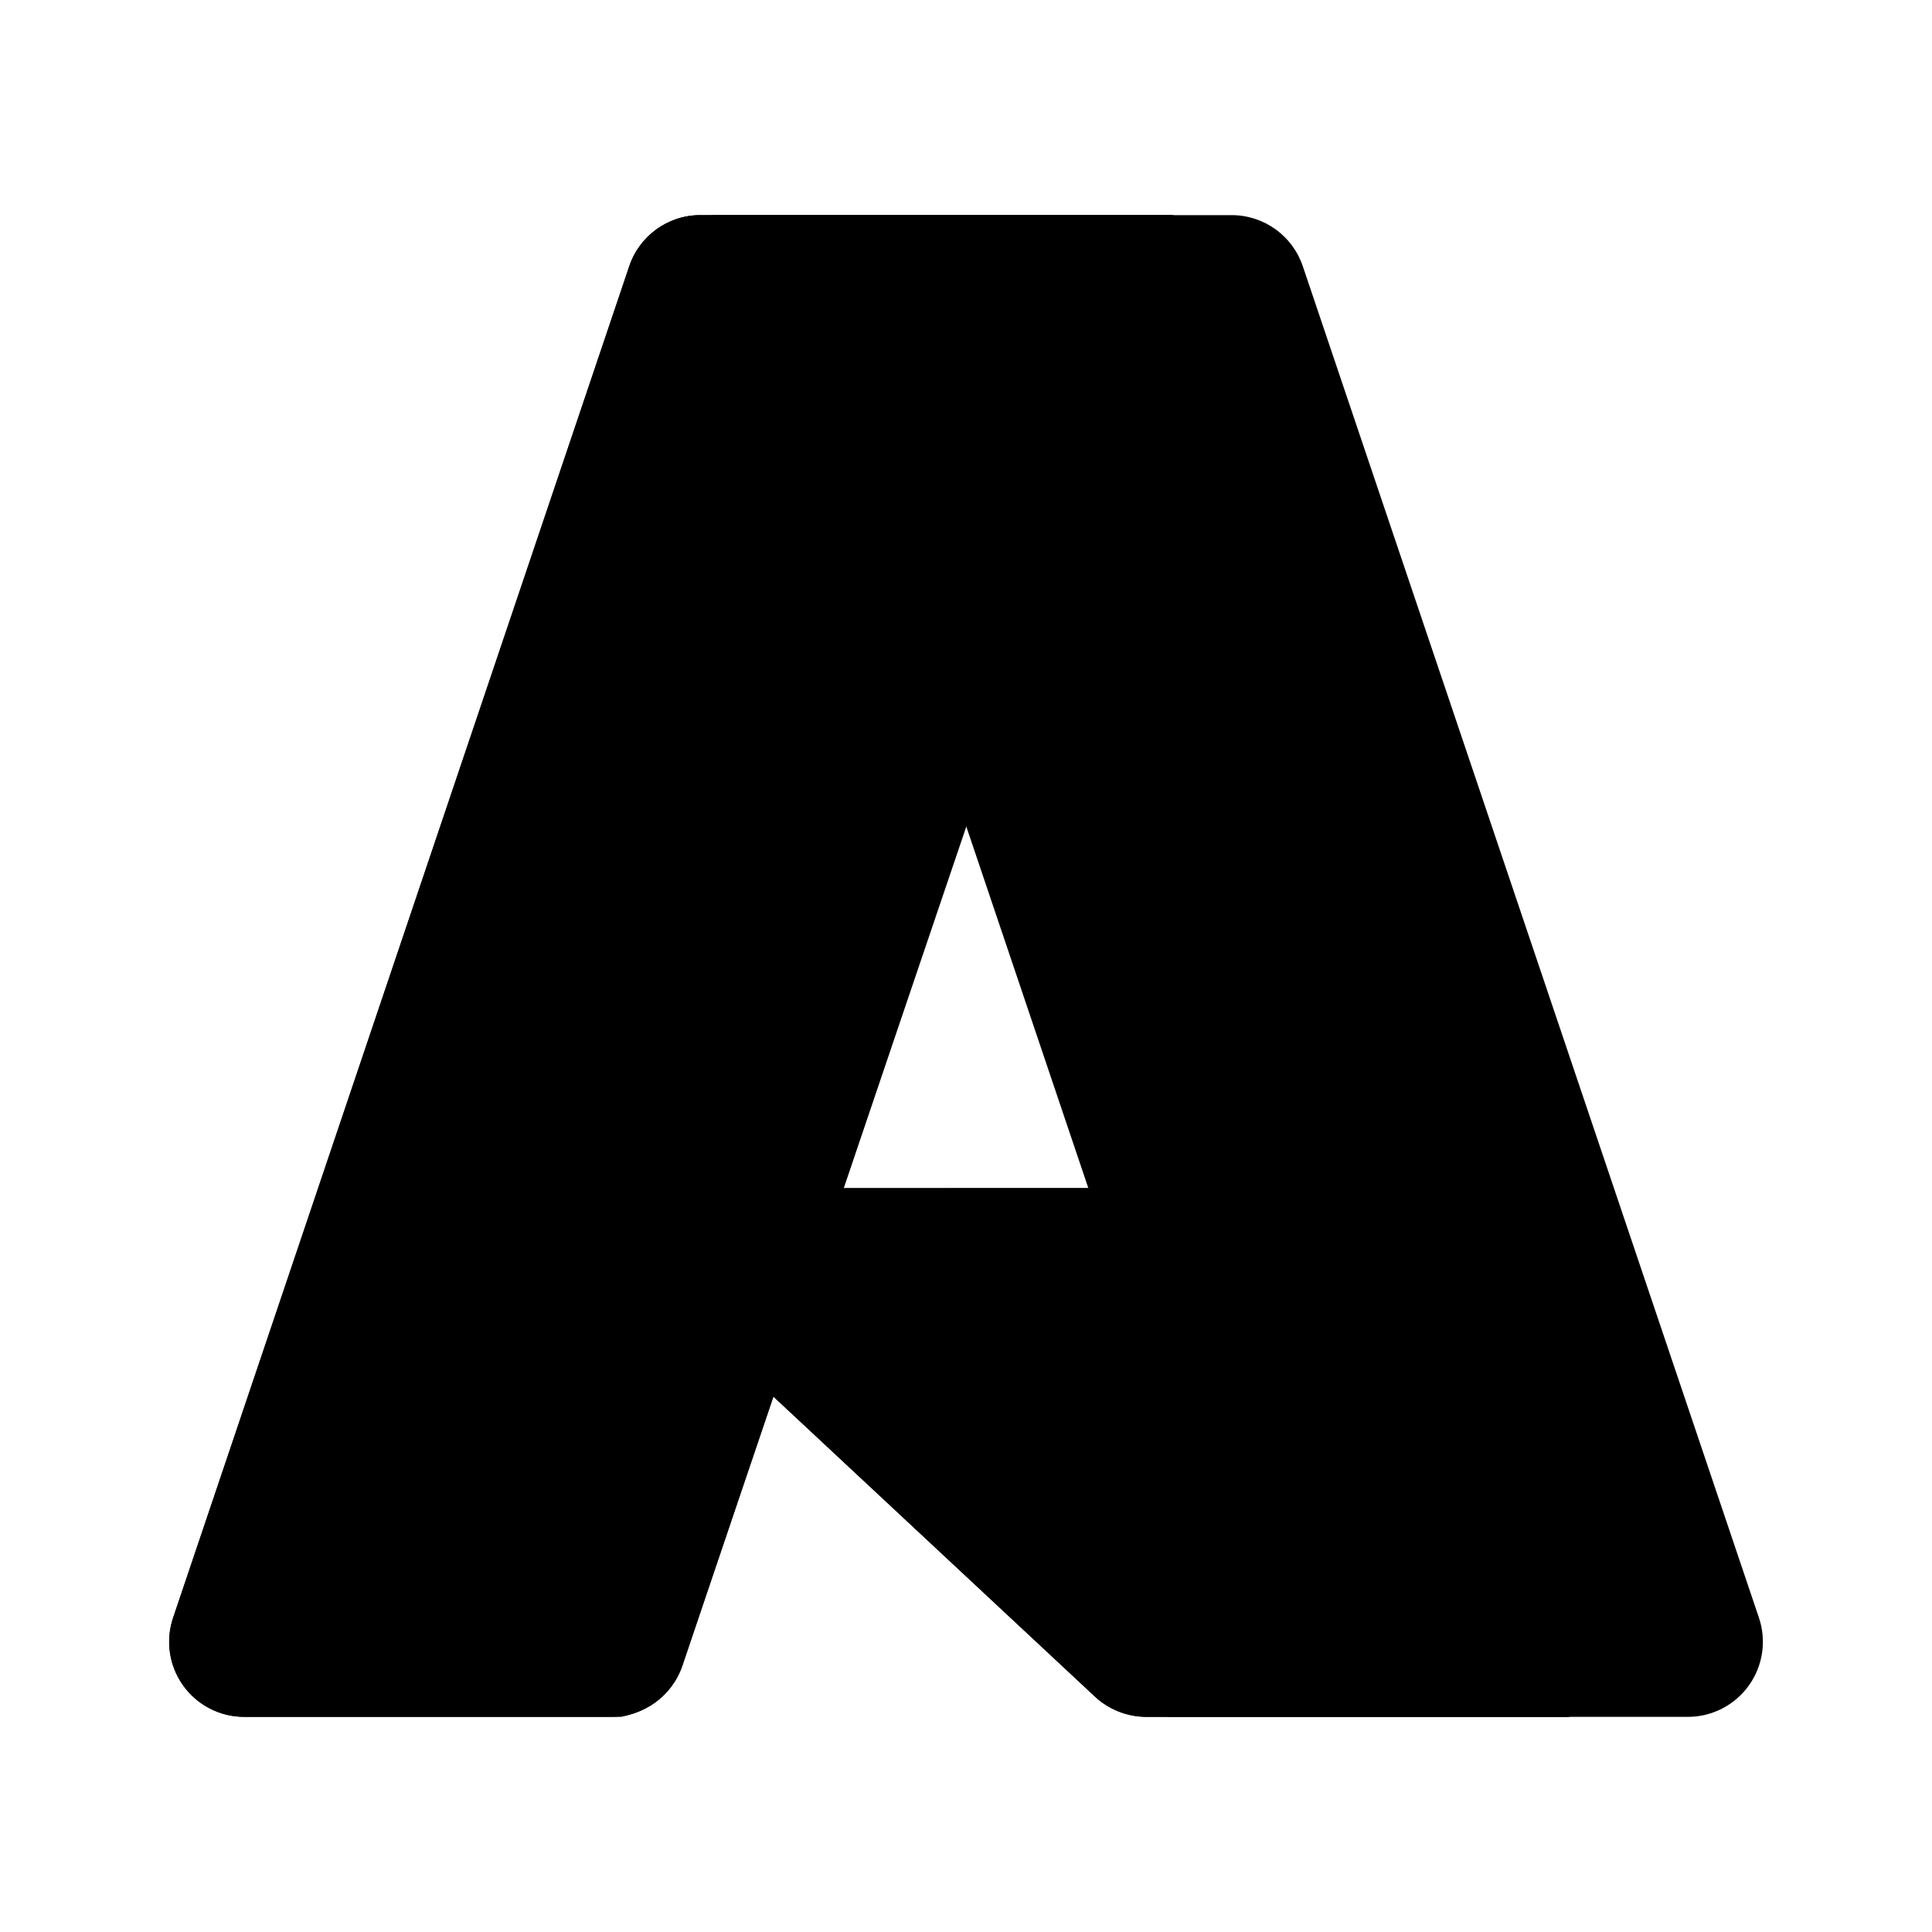
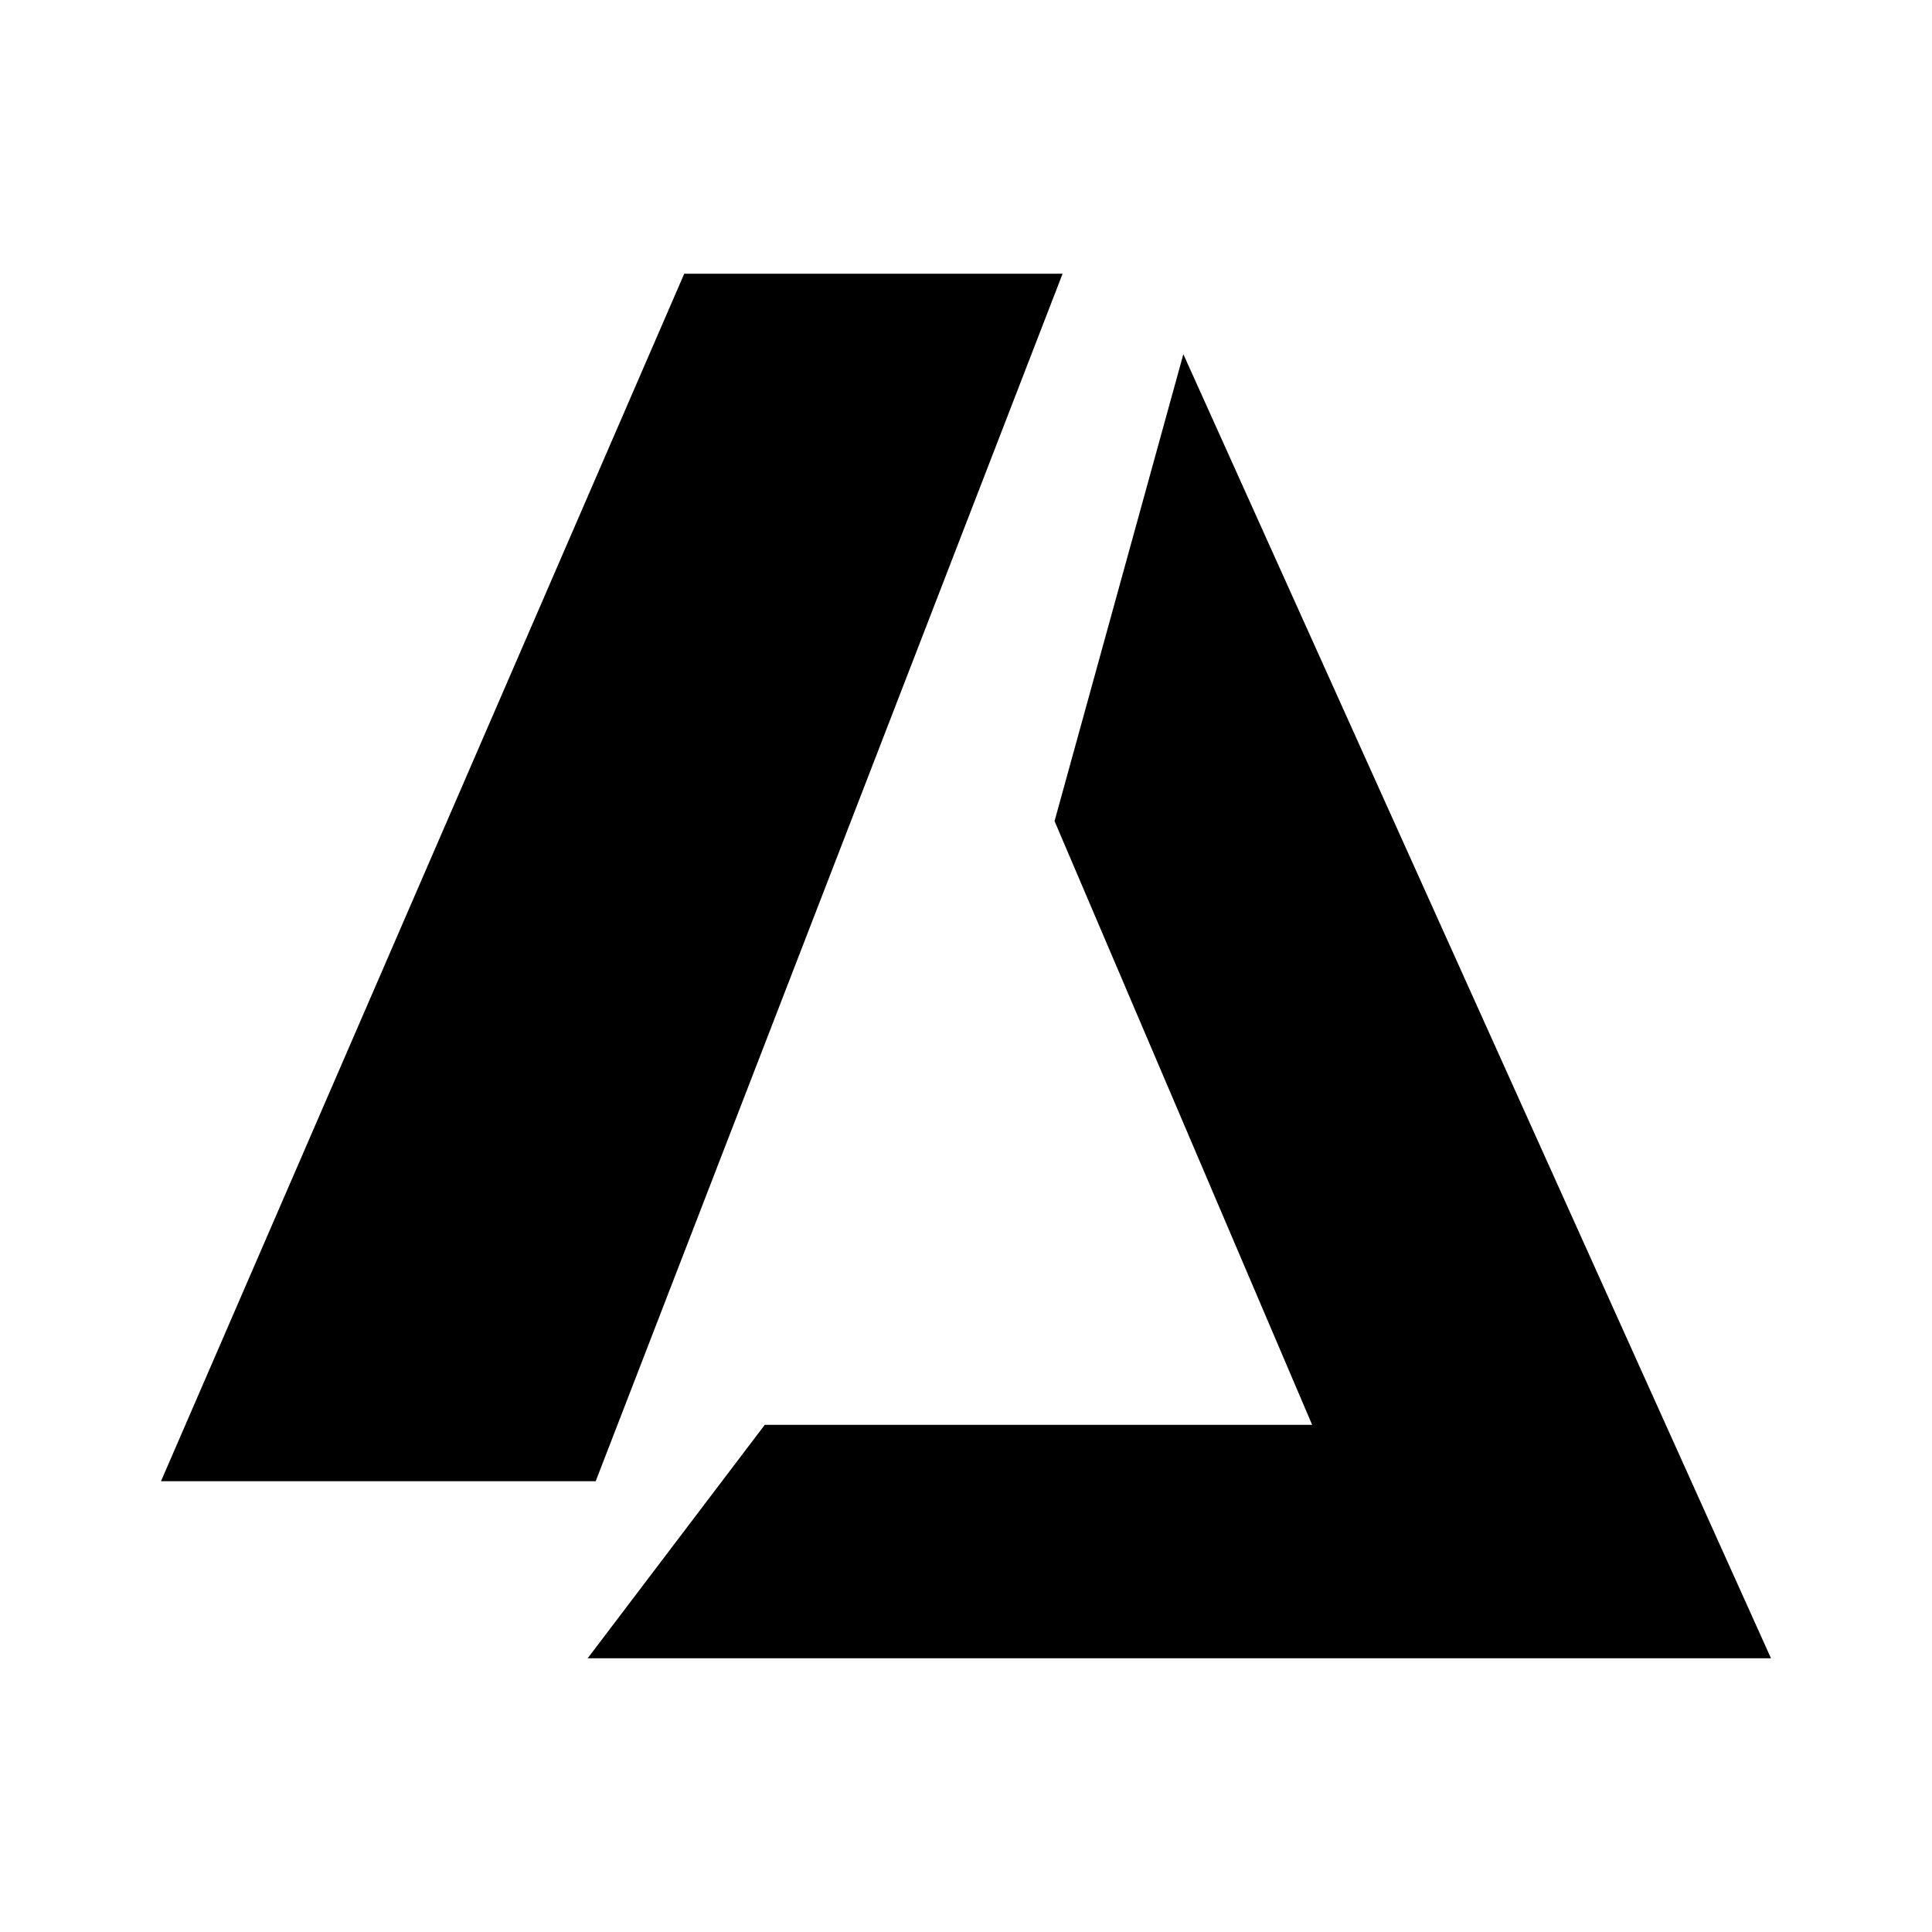
<svg xmlns="http://www.w3.org/2000/svg" viewBox="0 0 24 24" fill="currentColor" aria-hidden="true">
-   <g transform="translate(1.200 1.200) scale(0.225)">
-     <defs>
-       <linearGradient id="e399c19f-b68f-429d-b176-18c2117ff73c" x1="-1032.172" x2="-1059.213" y1="145.312" y2="65.426" gradientTransform="matrix(1 0 0 -1 1075 158)" gradientUnits="userSpaceOnUse">
-         <stop offset="0" stop-color="#114a8b" />
-         <stop offset="1" stop-color="#0669bc" />
-       </linearGradient>
-       <linearGradient id="ac2a6fc2-ca48-4327-9a3c-d4dcc3256e15" x1="-1023.725" x2="-1029.98" y1="108.083" y2="105.968" gradientTransform="matrix(1 0 0 -1 1075 158)" gradientUnits="userSpaceOnUse">
-         <stop offset="0" stop-opacity=".3" />
-         <stop offset=".071" stop-opacity=".2" />
-         <stop offset=".321" stop-opacity=".1" />
-         <stop offset=".623" stop-opacity=".05" />
-         <stop offset="1" stop-opacity="0" />
-       </linearGradient>
-       <linearGradient id="a7fee970-a784-4bb1-af8d-63d18e5f7db9" x1="-1027.165" x2="-997.482" y1="147.642" y2="68.561" gradientTransform="matrix(1 0 0 -1 1075 158)" gradientUnits="userSpaceOnUse">
-         <stop offset="0" stop-color="#3ccbf4" />
-         <stop offset="1" stop-color="#2892df" />
-       </linearGradient>
-     </defs>
-     <path fill="currentColor" d="M33.338 6.544h26.038l-27.03 80.087a4.152 4.152 0 0 1-3.933 2.824H8.149a4.145 4.145 0 0 1-3.928-5.47L29.404 9.368a4.152 4.152 0 0 1 3.934-2.825z" />
-     <path fill="currentColor" d="M71.175 60.261h-41.29a1.911 1.911 0 0 0-1.305 3.309l26.532 24.764a4.171 4.171 0 0 0 2.846 1.121h23.38z" />
-     <path fill="currentColor" d="M33.338 6.544a4.118 4.118 0 0 0-3.943 2.879L4.252 83.917a4.14 4.14 0 0 0 3.908 5.538h20.787a4.443 4.443 0 0 0 3.41-2.9l5.014-14.777 17.91 16.705a4.237 4.237 0 0 0 2.666.972H81.24L71.024 60.261l-29.781.007L59.47 6.544z" />
-     <path fill="currentColor" d="M66.595 9.364a4.145 4.145 0 0 0-3.928-2.82H33.648a4.146 4.146 0 0 1 3.928 2.82l25.184 74.62a4.146 4.146 0 0 1-3.928 5.472h29.02a4.146 4.146 0 0 0 3.927-5.472z" />
-   </g>
+   <path d="M8.5 3.4h4.7L7.4 18.4H2z" />
+   <path d="M14.7 4.4L22 20.6H7.3l2.2-2.9h6.8l-3.2-7.5z" />
</svg>
